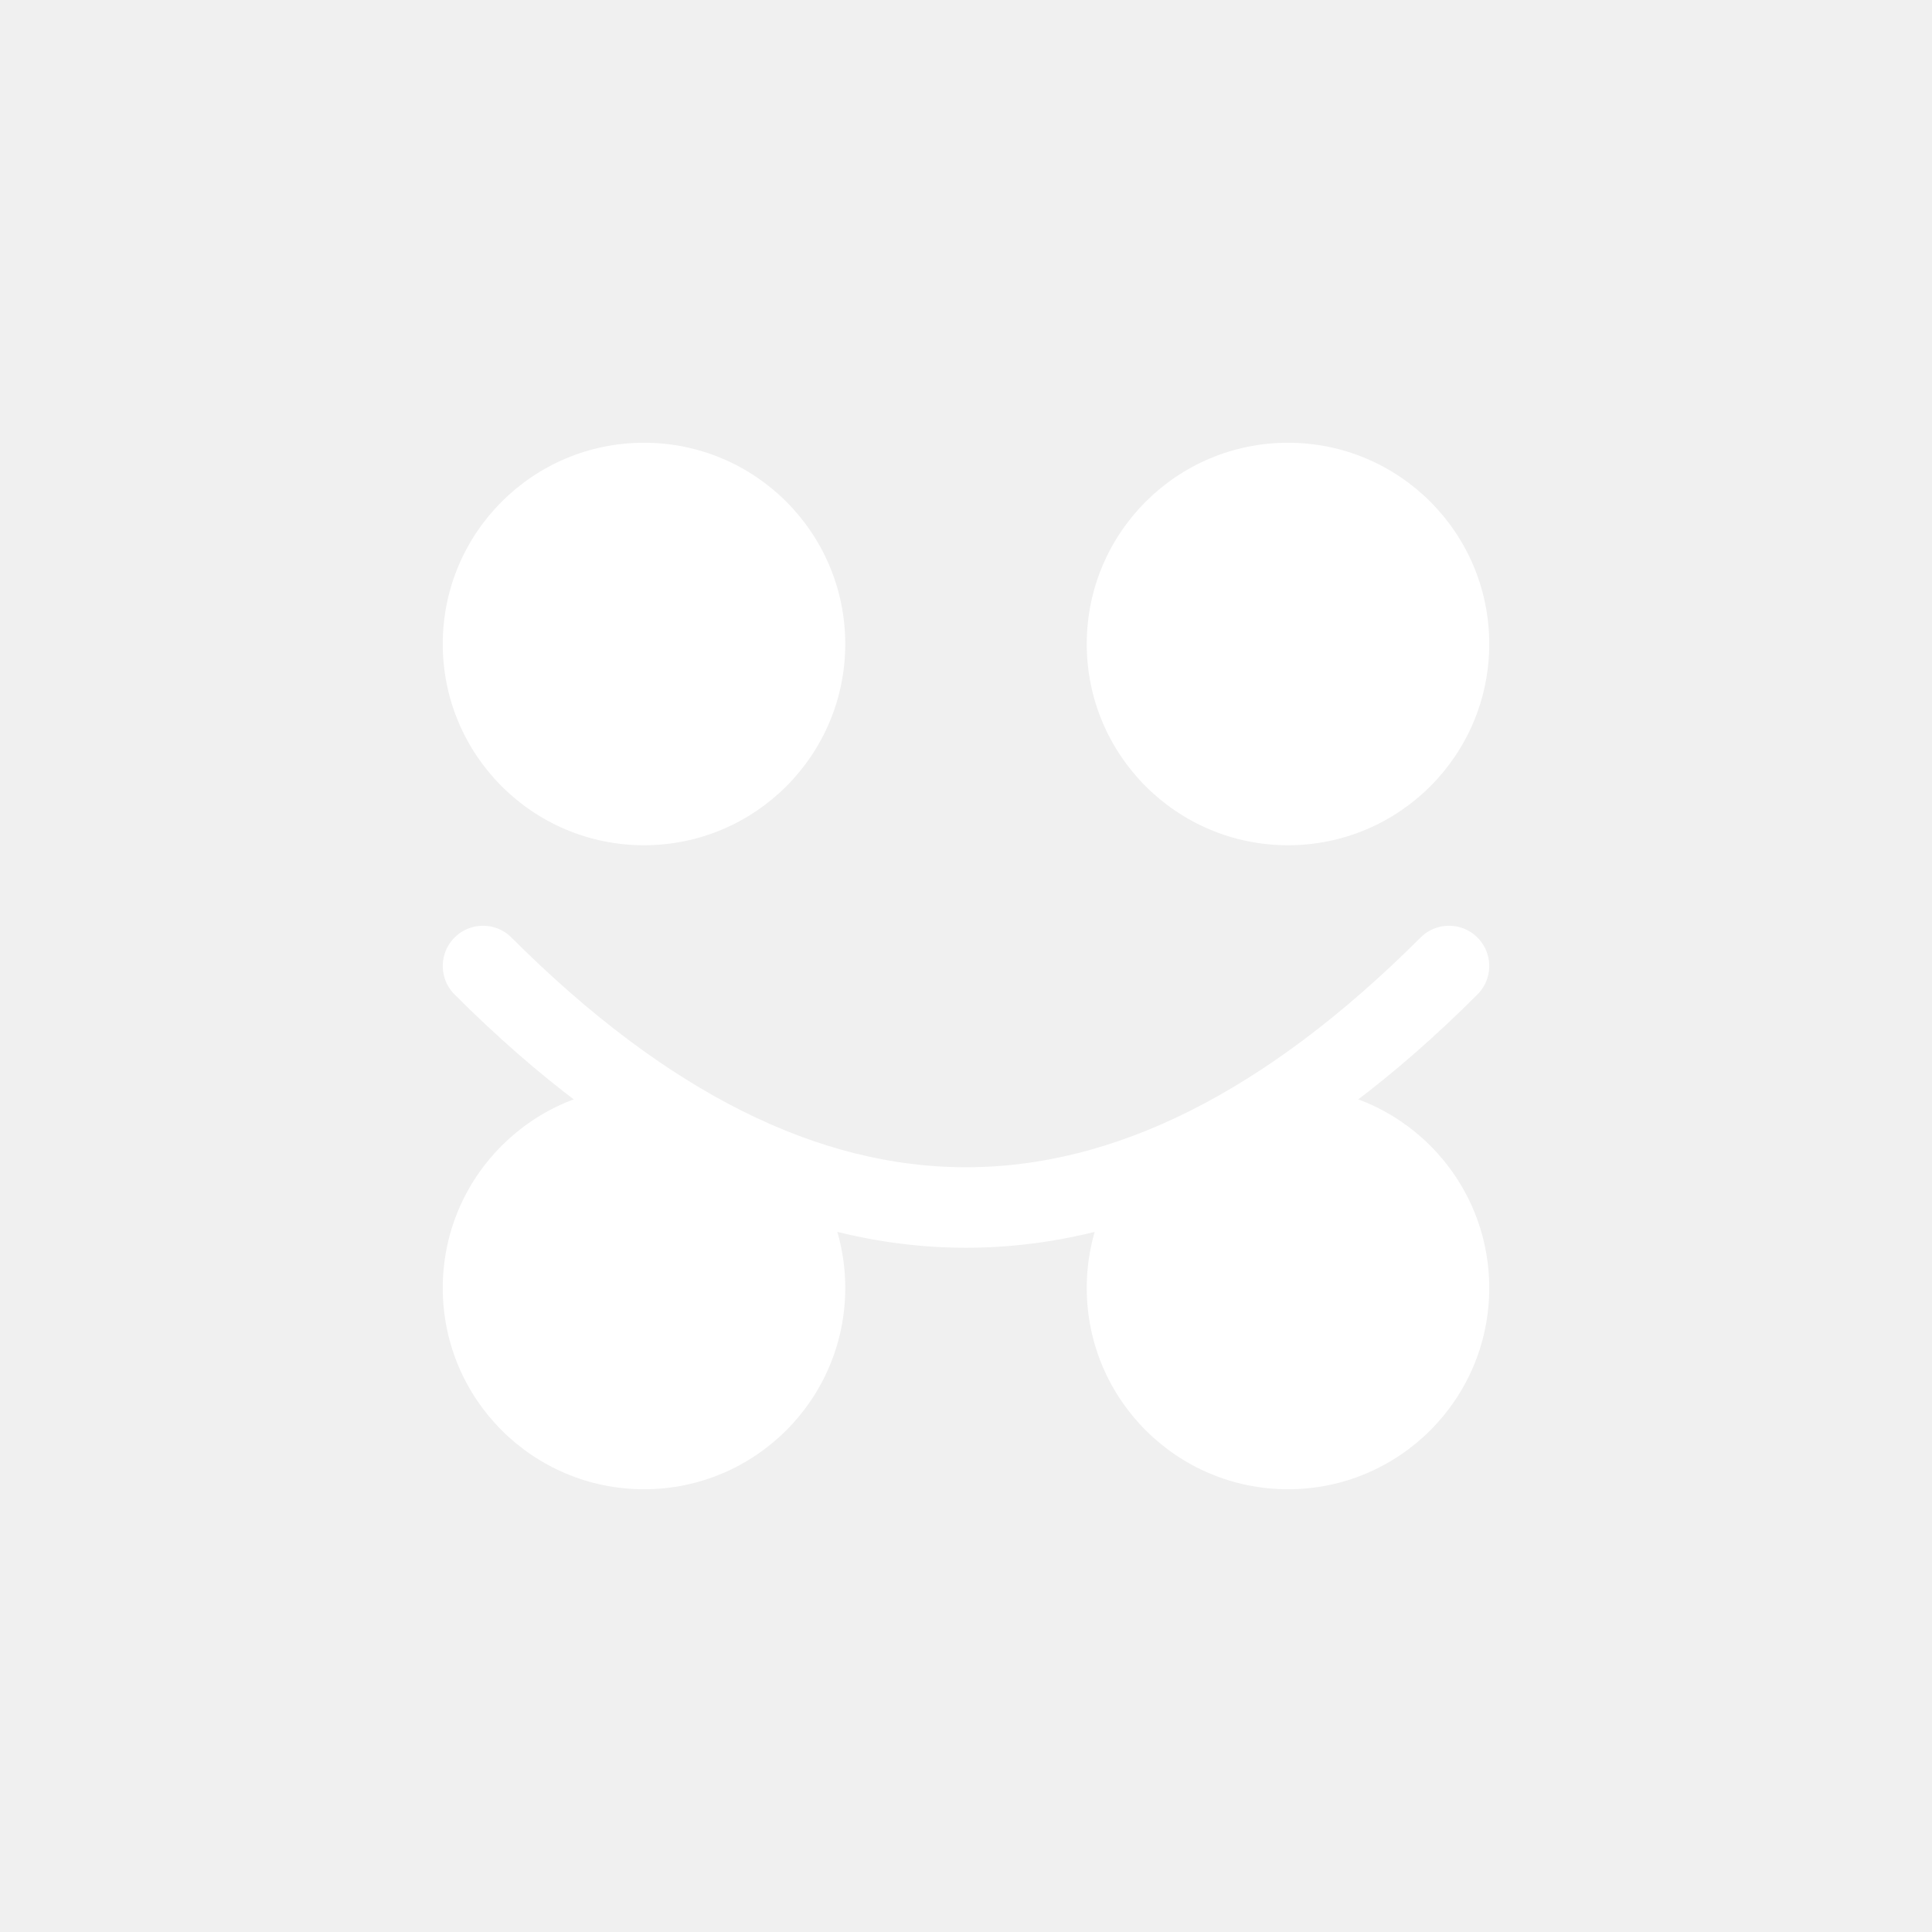
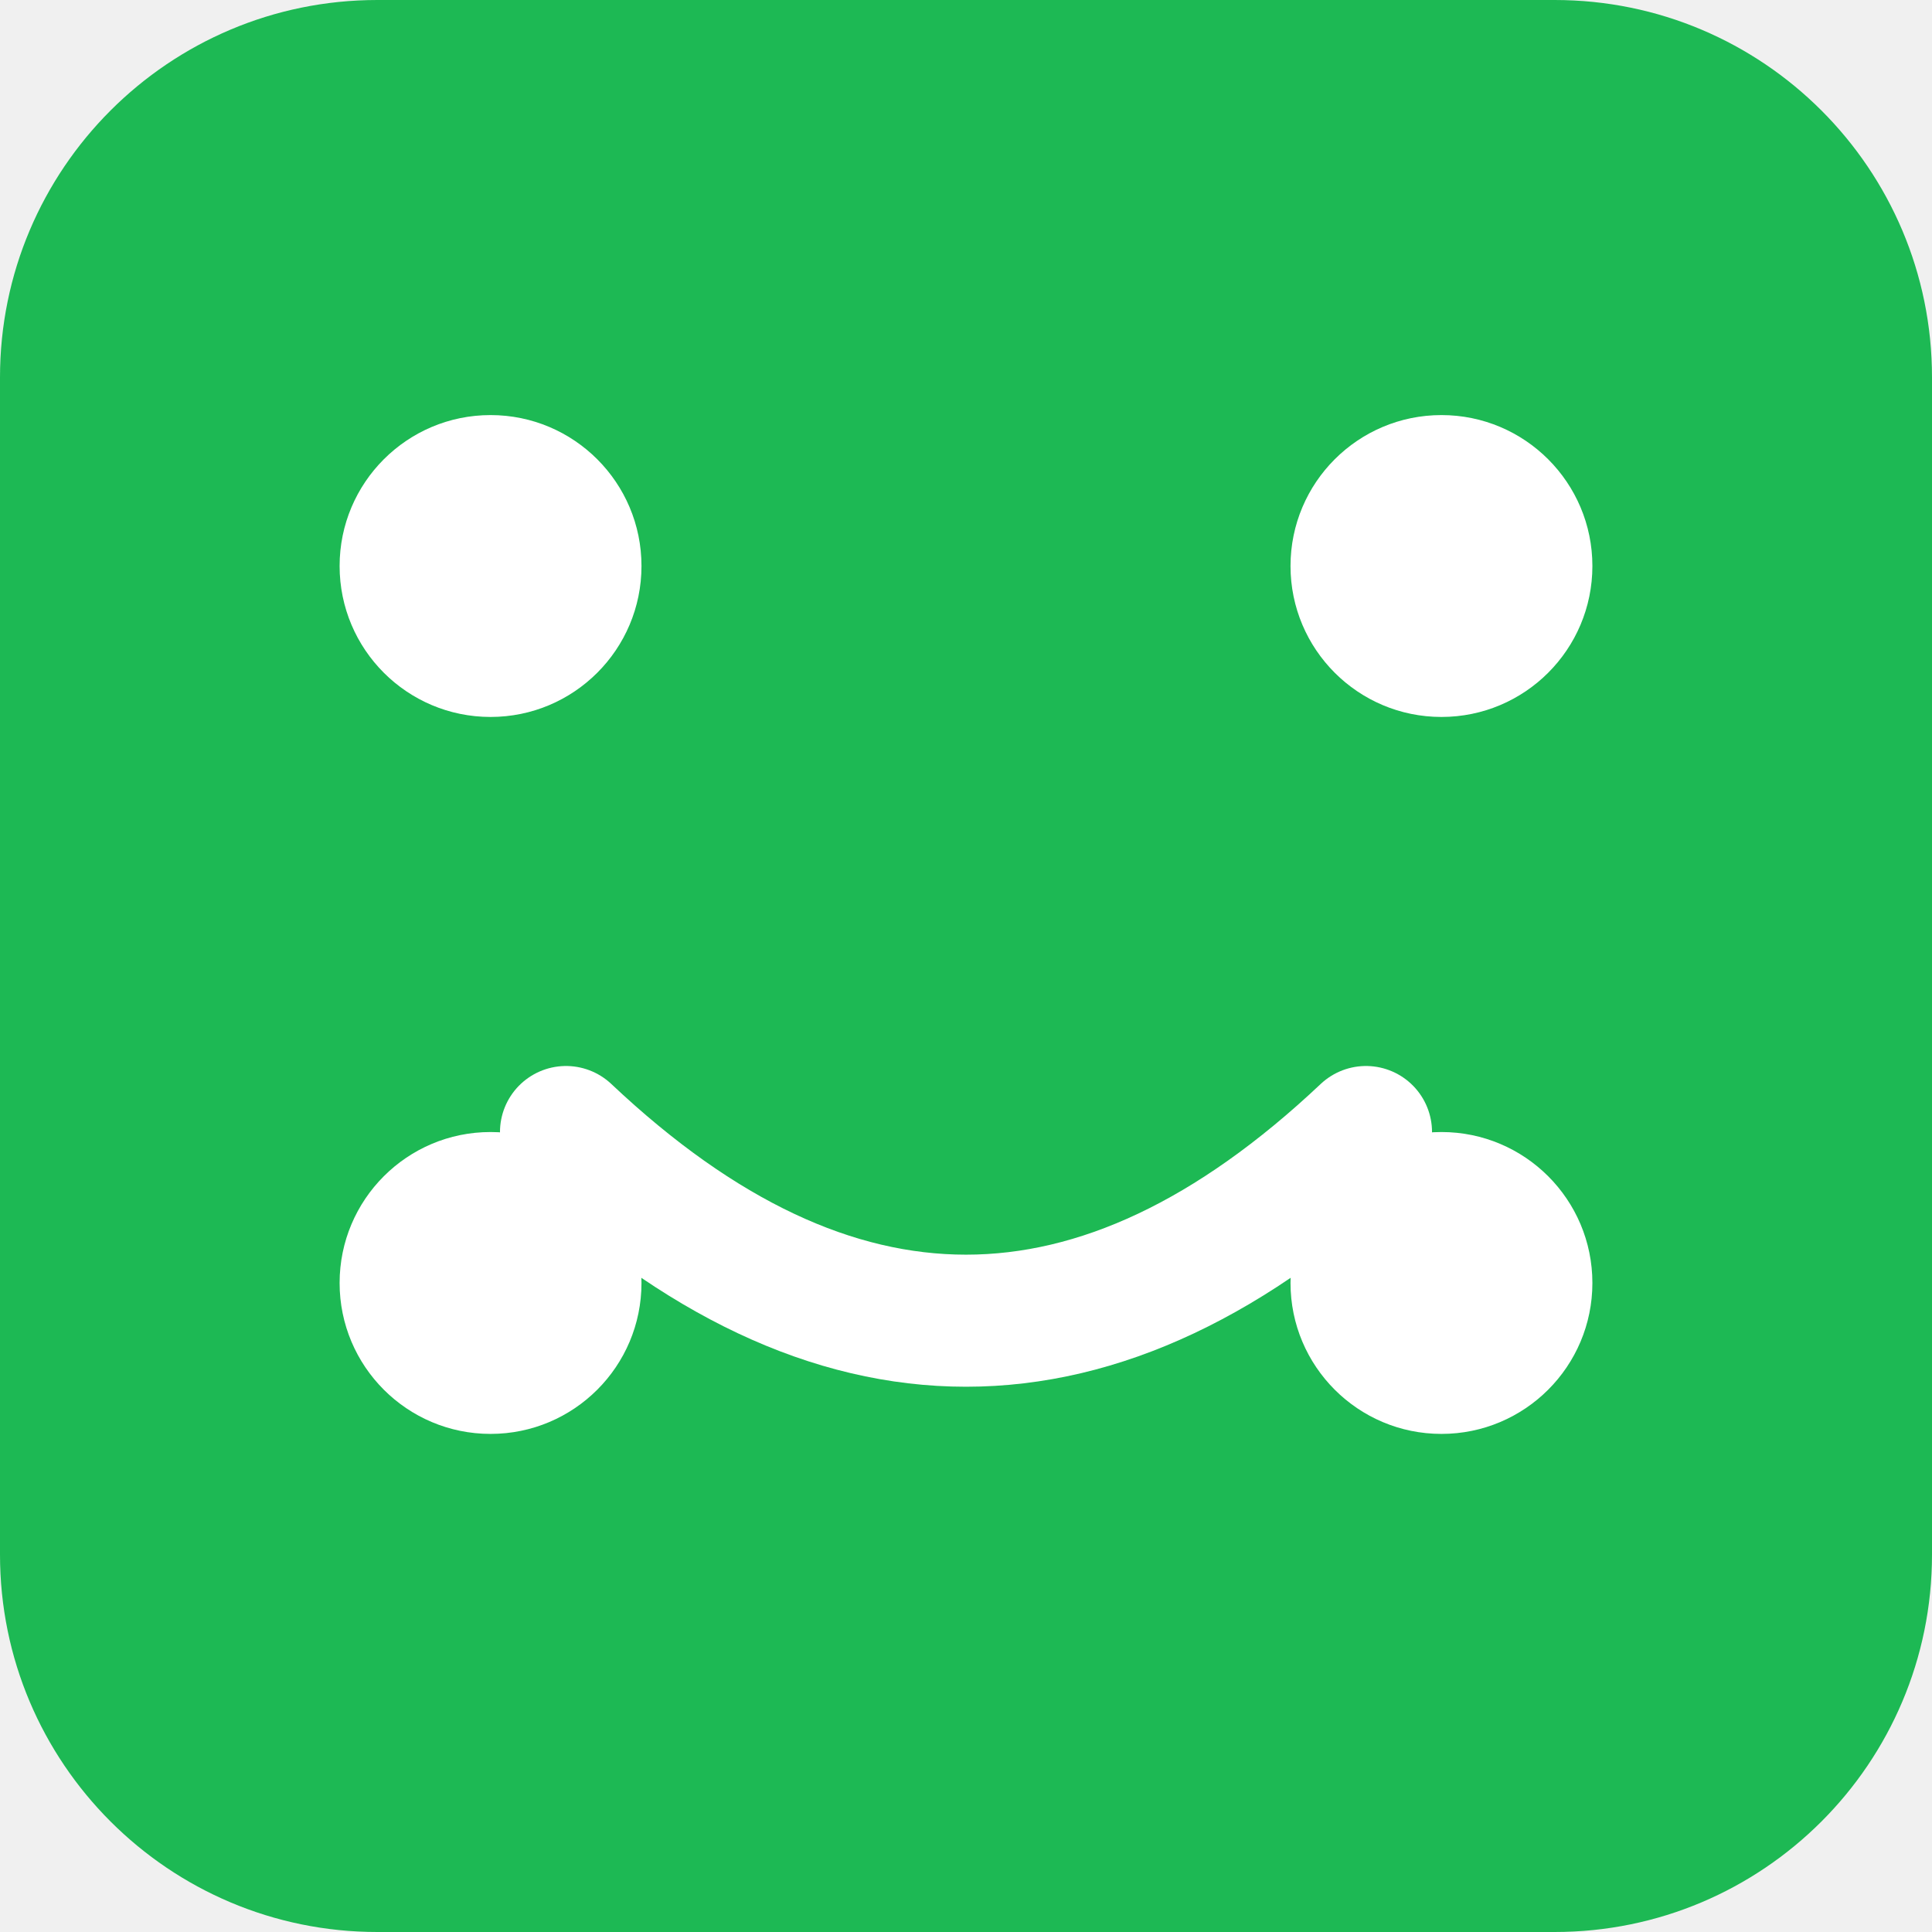
- <svg xmlns="http://www.w3.org/2000/svg" viewBox="0 0 192 192">
-   <rect width="192" height="192" rx="45" fill="#1DB954" opacity="0" />
-   <path d="M 48 96 Q 96 144 144 96" stroke="#FFFFFF" stroke-width="8" fill="none" stroke-linecap="round" />
-   <circle cx="64" cy="64" r="20" fill="#FFFFFF" />
-   <circle cx="128" cy="64" r="20" fill="#FFFFFF" />
-   <circle cx="64" cy="128" r="20" fill="#FFFFFF" />
-   <circle cx="128" cy="128" r="20" fill="#FFFFFF" />
+ <svg xmlns="http://www.w3.org/2000/svg" viewBox="0 0 512 512">
+   <rect x="0" y="0" width="512" height="512" rx="100" fill="#1DB954" />
+   <circle cx="130" cy="150" r="40" fill="#FFFFFF" />
+   <circle cx="382" cy="150" r="40" fill="#FFFFFF" />
+   <circle cx="130" cy="340" r="40" fill="#FFFFFF" />
+   <circle cx="382" cy="340" r="40" fill="#FFFFFF" />
+   <path d="M 150 300 Q 256 400 362 300" stroke="#FFFFFF" stroke-width="35" fill="none" stroke-linecap="round" />
</svg>
